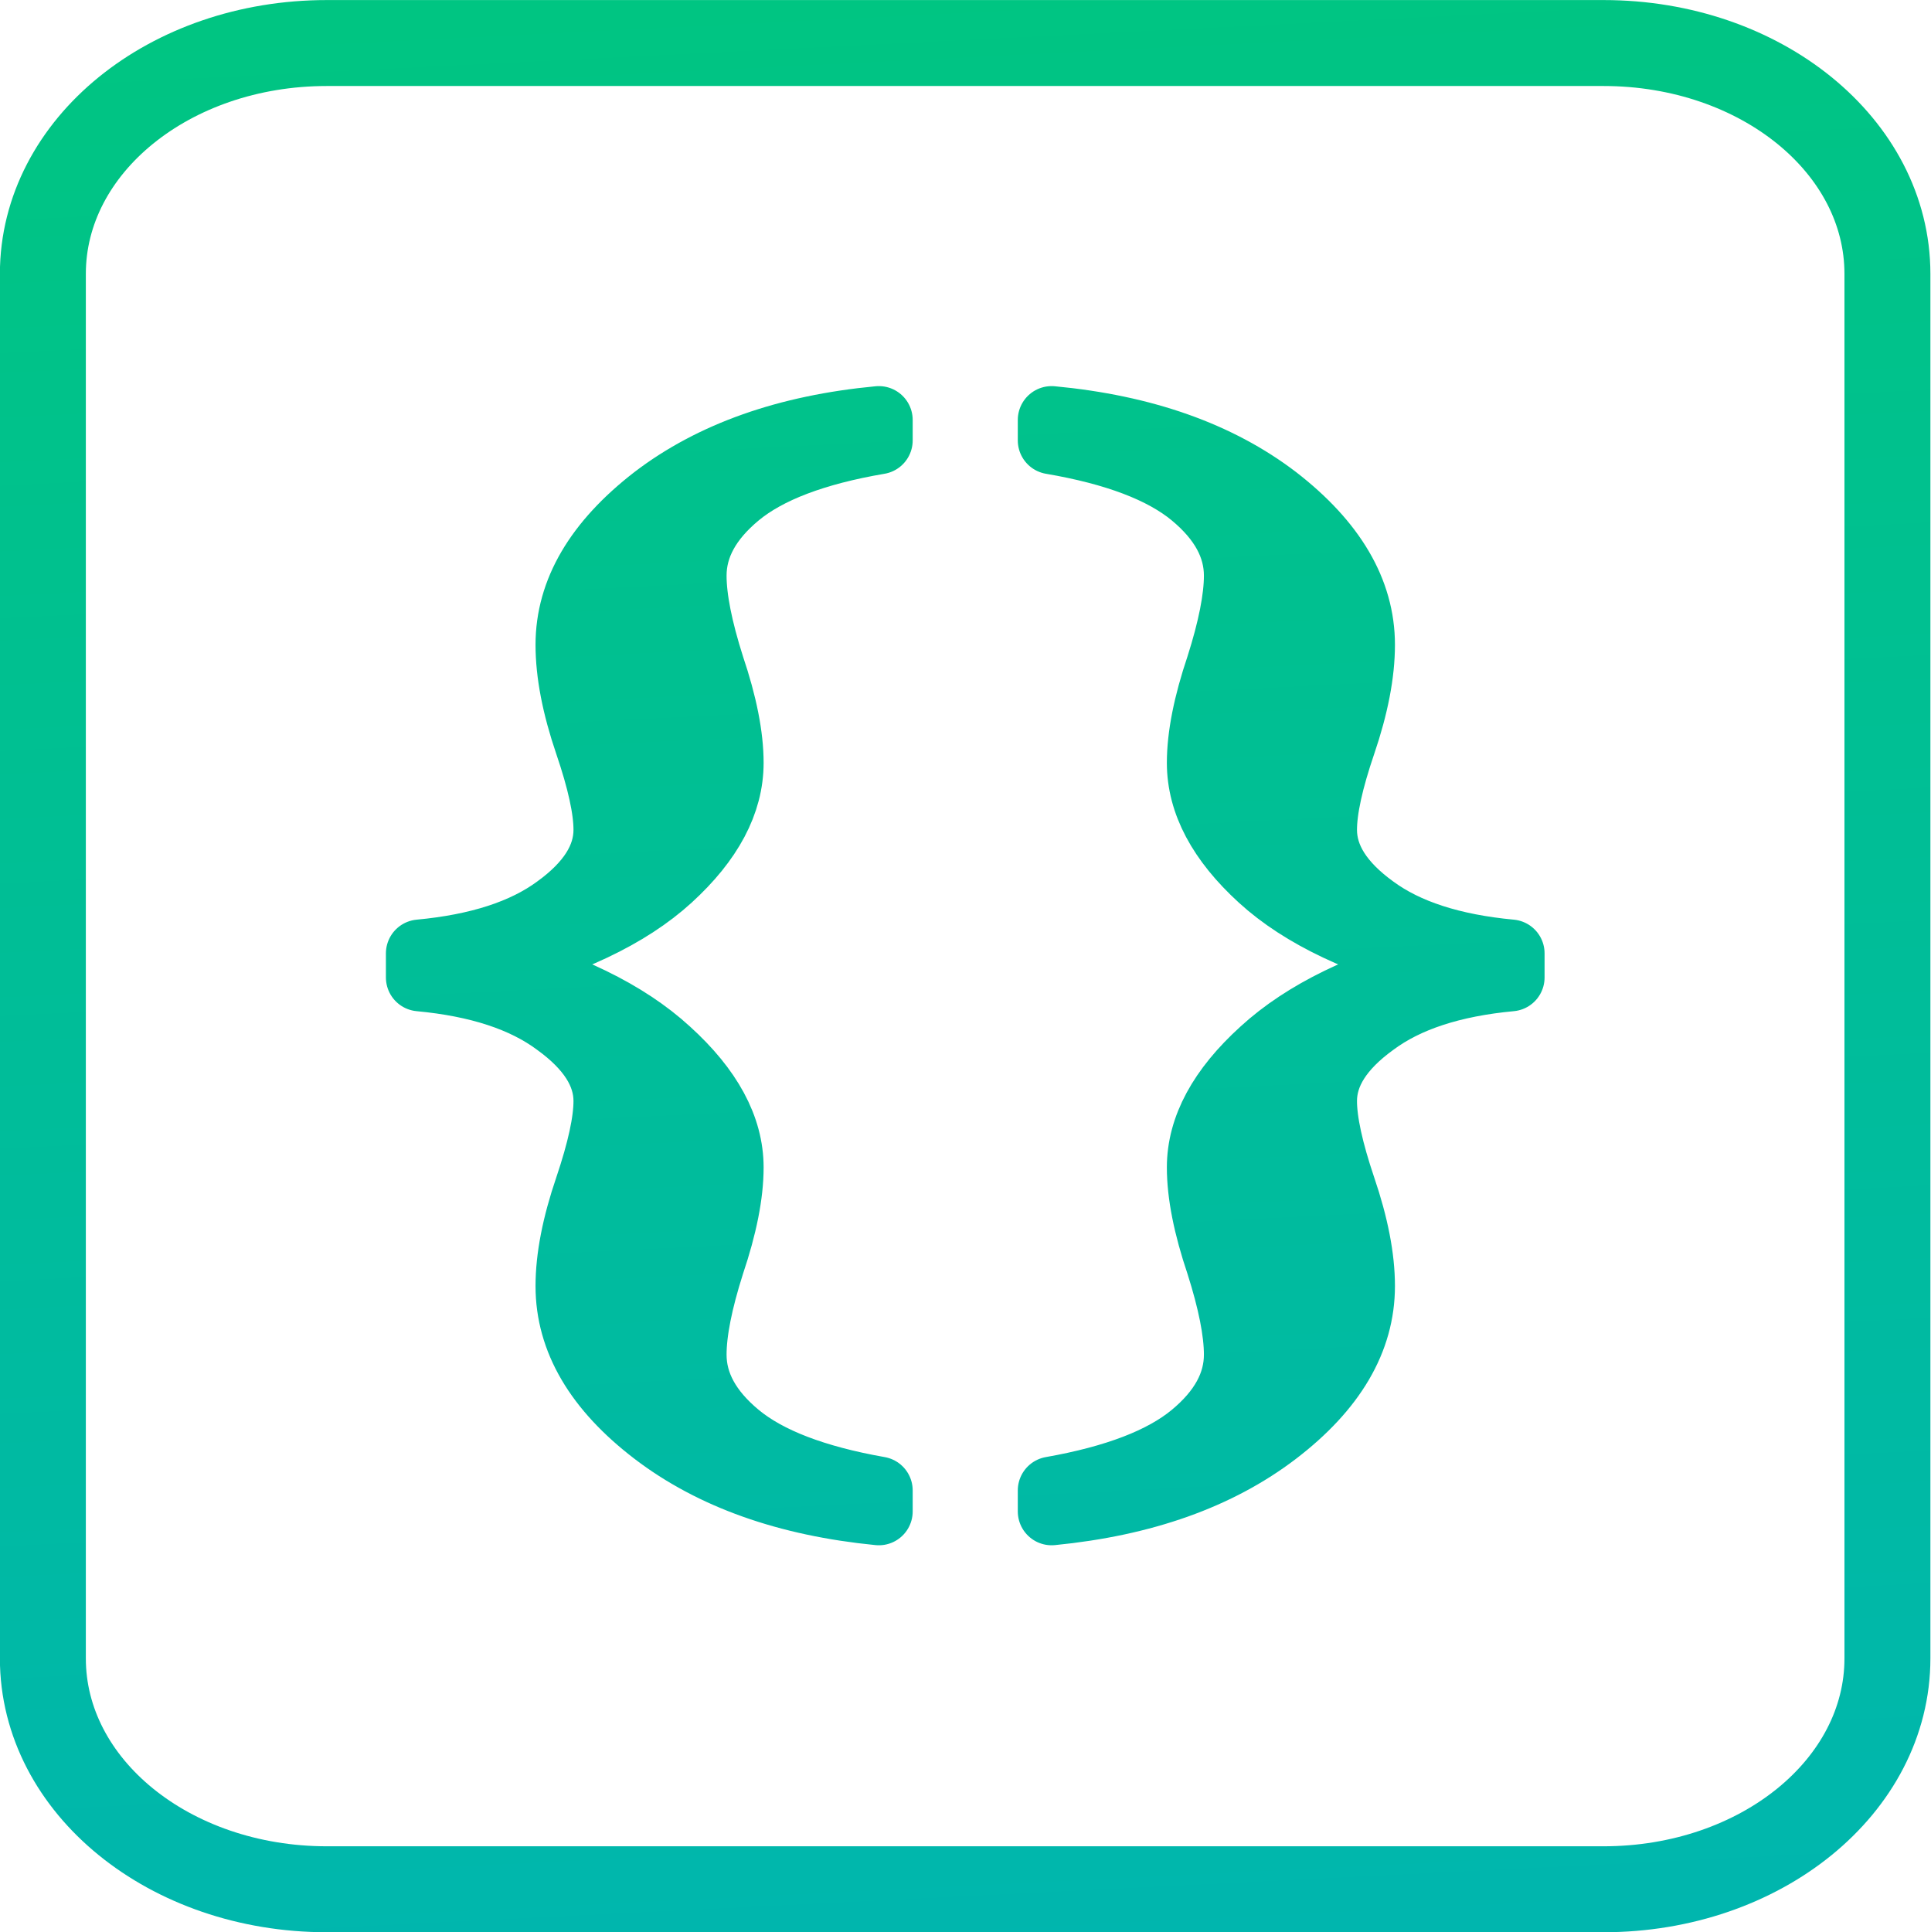
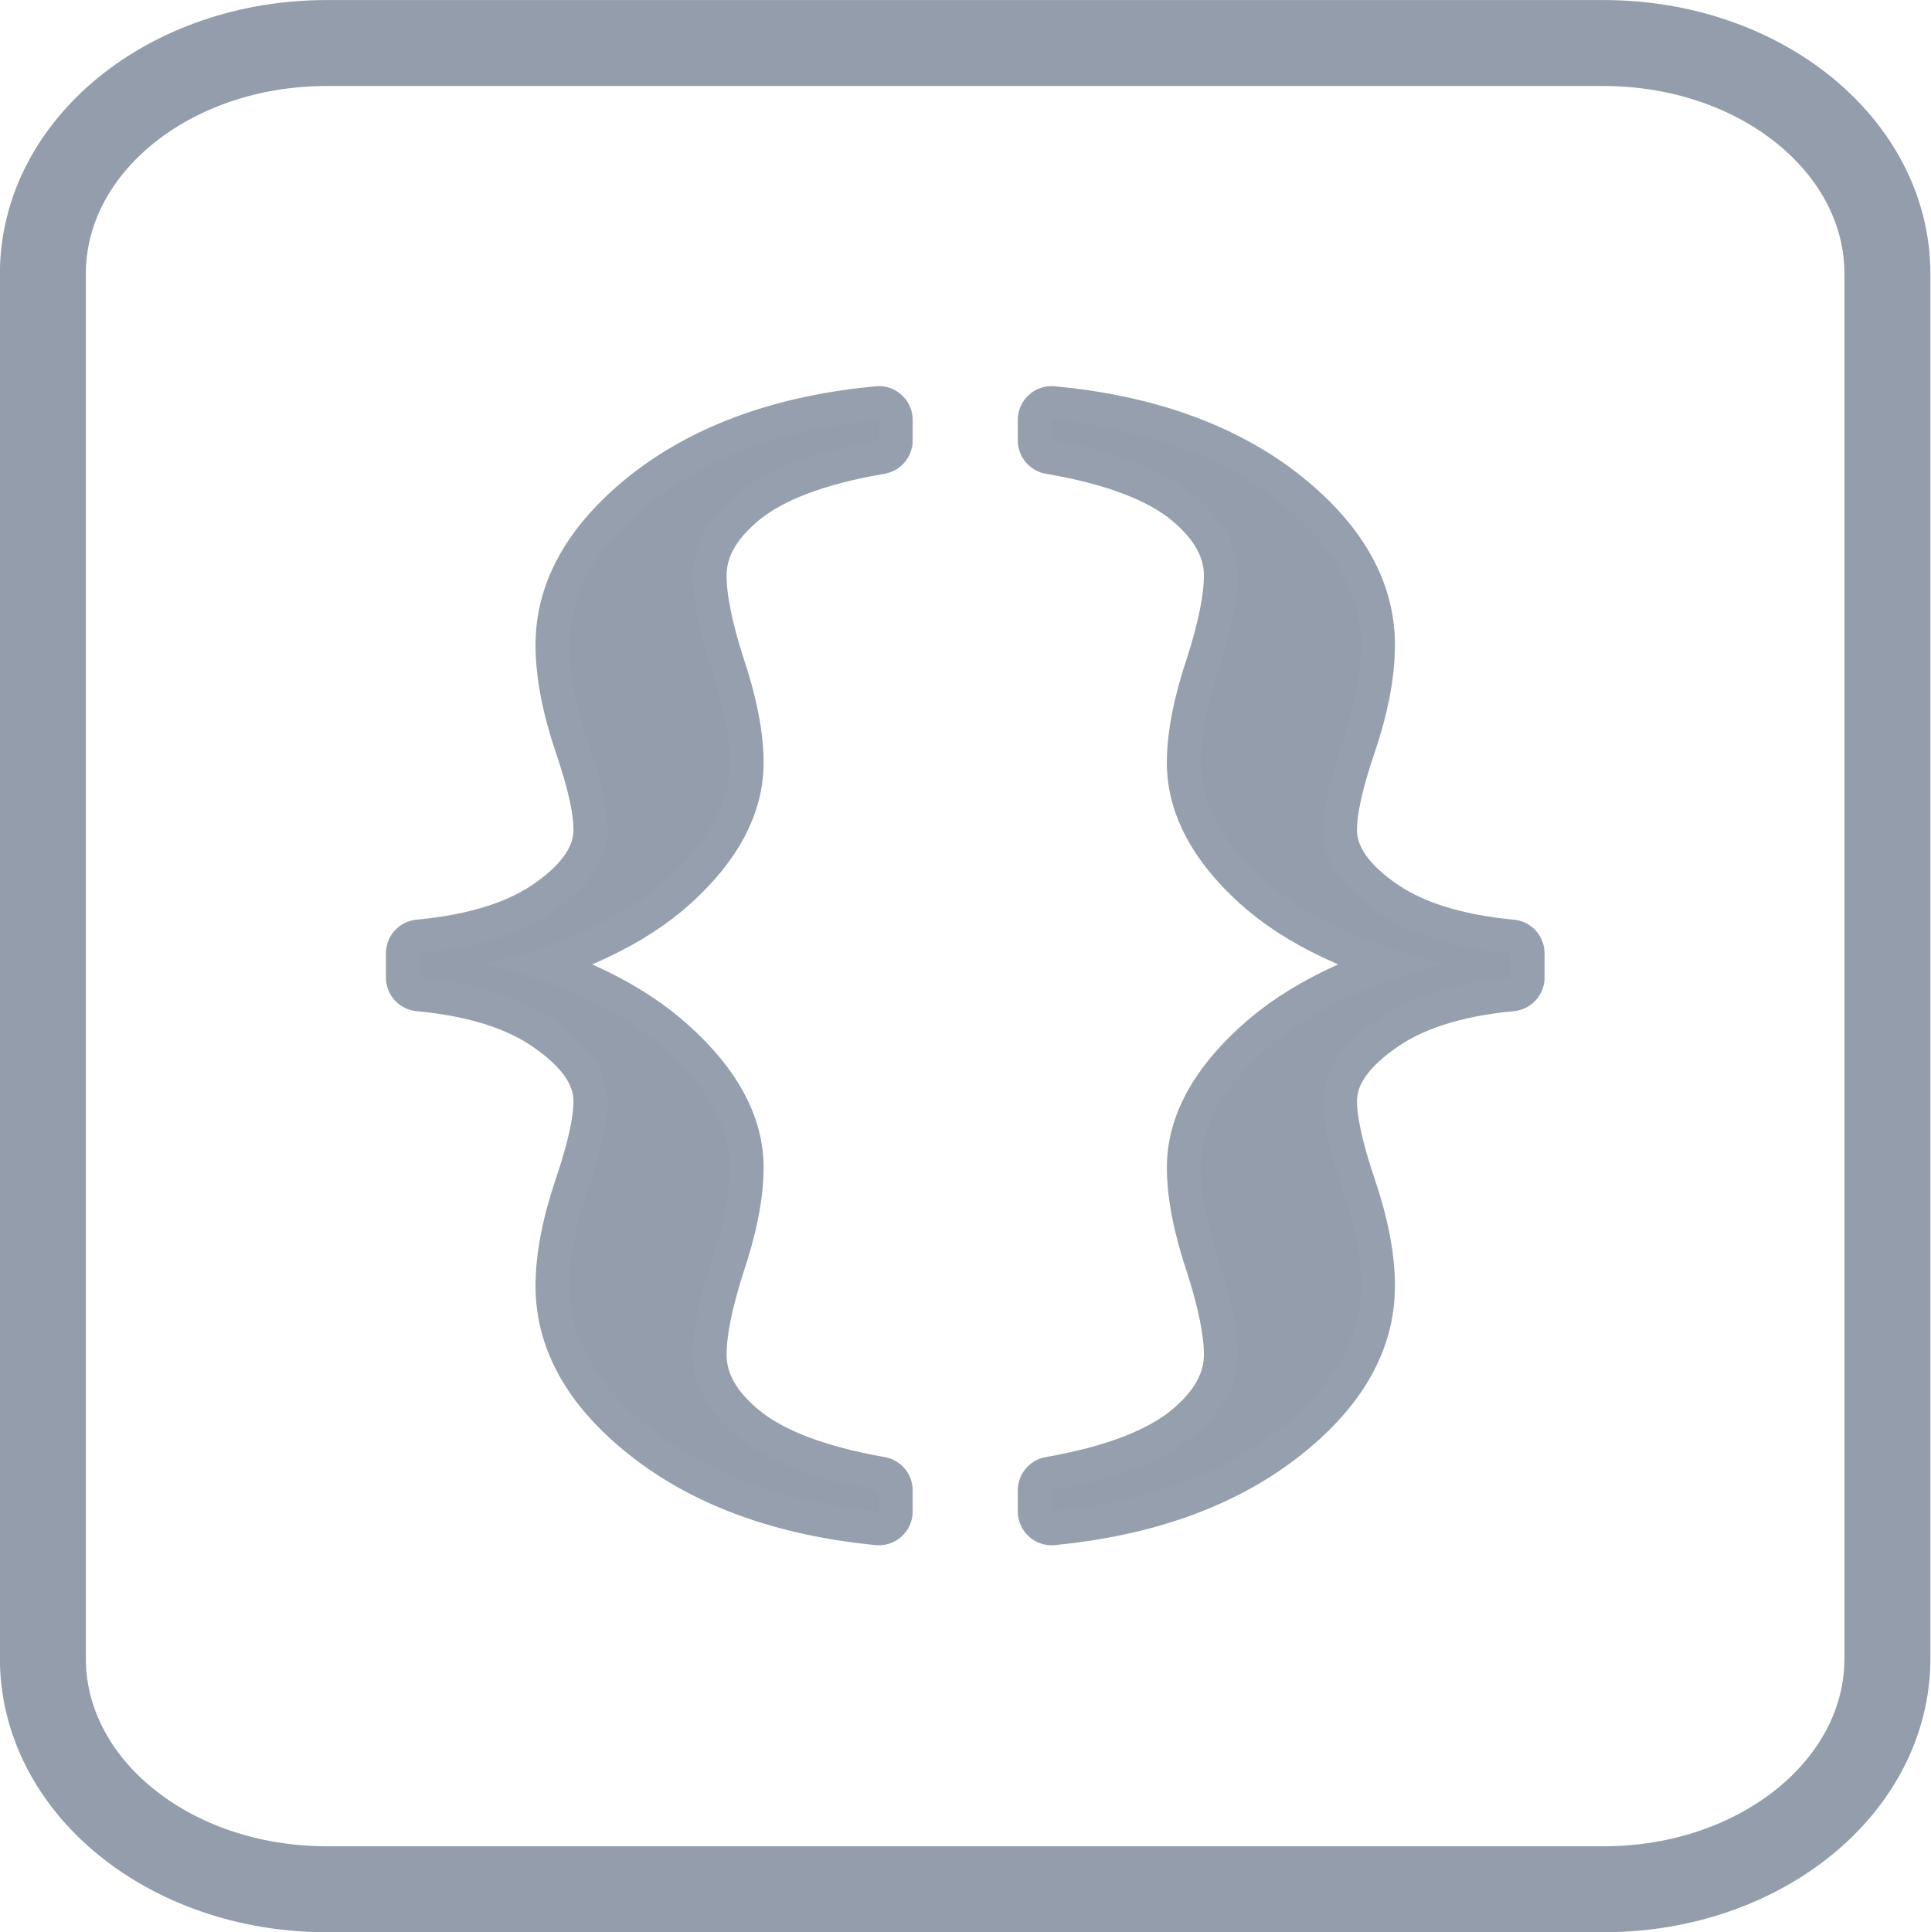
<svg xmlns="http://www.w3.org/2000/svg" xmlns:xlink="http://www.w3.org/1999/xlink" width="10.58mm" height="10.587mm" viewBox="0 0 10.58 10.587" version="1.1" id="svg5285">
  <defs id="defs5279">
    <linearGradient gradientTransform="translate(-15.72276,-83.95894)" xlink:href="#linearGradient937" id="linearGradient831" x1="-78.088" y1="273.348" x2="-78.154" y2="247.684" gradientUnits="userSpaceOnUse" />
    <linearGradient id="linearGradient937">
      <stop id="stop933" offset="0" style="stop-color:#00aec6;stop-opacity:1" />
      <stop id="stop935" offset="1" style="stop-color:#00d358;stop-opacity:1" />
    </linearGradient>
-     <linearGradient xlink:href="#linearGradient937" id="linearGradient839" x1="-65.737" y1="162.833" x2="-67.073" y2="135.973" gradientUnits="userSpaceOnUse" />
-     <linearGradient xlink:href="#linearGradient937" id="linearGradient841" x1="-65.551" y1="162.648" x2="-66.888" y2="135.787" gradientUnits="userSpaceOnUse" />
-     <linearGradient xlink:href="#linearGradient937" id="linearGradient867" gradientUnits="userSpaceOnUse" x1="-65.737" y1="162.833" x2="-67.073" y2="135.973" />
  </defs>
  <g id="layer1" transform="translate(71.89896,-146.1142)">
-     <path d="m -70.108,146.35 h 6.997 c 0.862,0 1.556,0.564 1.556,1.265 v 7.587 c 0,0.701 -0.694,1.265 -1.556,1.265 h -6.997 c -0.862,0 -1.556,-0.564 -1.556,-1.265 v -7.587 c 0,-0.701 0.694,-1.265 1.556,-1.265 z" style="opacity:1;fill:none;fill-opacity:1;stroke:url(#linearGradient841);stroke-width:0.471;stroke-linecap:round;stroke-linejoin:miter;stroke-miterlimit:4;stroke-dasharray:none;stroke-dashoffset:0;stroke-opacity:1;paint-order:fill markers stroke" id="path1887" />
-     <g id="g1141" transform="translate(0.1854995,-0.1855)" style="fill-opacity:1.0;stroke:url(#linearGradient839);fill:url(#linearGradient867)">
-       <path d="m -67.268,154.47 v 0.112 q -0.753,-0.074 -1.227,-0.436 -0.469,-0.359 -0.469,-0.799 0,-0.231 0.104,-0.536 0.104,-0.308 0.104,-0.478 0,-0.231 -0.275,-0.43 -0.271,-0.202 -0.753,-0.247 v -0.132 q 0.483,-0.045 0.753,-0.244 0.275,-0.199 0.275,-0.433 0,-0.17 -0.104,-0.475 -0.104,-0.305 -0.104,-0.539 0,-0.436 0.469,-0.799 0.474,-0.362 1.227,-0.433 v 0.112 q -0.528,0.09 -0.776,0.295 -0.244,0.202 -0.244,0.446 0,0.189 0.099,0.5 0.104,0.308 0.104,0.526 0,0.324 -0.334,0.629 -0.334,0.305 -0.997,0.472 0.649,0.17 0.988,0.481 0.343,0.311 0.343,0.635 0,0.218 -0.104,0.526 -0.099,0.311 -0.099,0.5 0,0.244 0.244,0.446 0.248,0.205 0.776,0.298 z" style="font-style:normal;font-variant:normal;font-weight:normal;font-stretch:normal;font-size:40px;line-height:1.25;font-family:'Times New Roman';-inkscape-font-specification:'Times New Roman, ';letter-spacing:0px;word-spacing:0px;fill:url(#linearGradient867);fill-opacity:1.0;stroke:url(#linearGradient839);stroke-width:0.371;stroke-linecap:butt;stroke-linejoin:round;stroke-miterlimit:4;stroke-dasharray:none;stroke-opacity:1" id="path1001" />
-       <path id="path966" style="font-style:normal;font-variant:normal;font-weight:normal;font-stretch:normal;font-size:40px;line-height:1.25;font-family:'Times New Roman';-inkscape-font-specification:'Times New Roman, ';letter-spacing:0px;word-spacing:0px;fill:url(#linearGradient867);fill-opacity:1.0;stroke:url(#linearGradient839);stroke-width:0.371;stroke-linecap:butt;stroke-linejoin:round;stroke-miterlimit:4;stroke-dasharray:none;stroke-opacity:1" d="m -66.321,154.47 v 0.112 q 0.753,-0.074 1.227,-0.436 0.469,-0.359 0.469,-0.799 0,-0.231 -0.104,-0.536 -0.104,-0.308 -0.104,-0.478 0,-0.231 0.275,-0.43 0.271,-0.202 0.753,-0.247 v -0.132 q -0.483,-0.045 -0.753,-0.244 -0.275,-0.199 -0.275,-0.433 0,-0.17 0.104,-0.475 0.104,-0.305 0.104,-0.539 0,-0.436 -0.469,-0.799 -0.474,-0.362 -1.227,-0.433 v 0.112 q 0.528,0.09 0.776,0.295 0.244,0.202 0.244,0.446 0,0.189 -0.099,0.5 -0.104,0.308 -0.104,0.526 0,0.324 0.334,0.629 0.334,0.305 0.997,0.472 -0.649,0.17 -0.988,0.481 -0.343,0.311 -0.343,0.635 0,0.218 0.104,0.526 0.099,0.311 0.099,0.5 0,0.244 -0.244,0.446 -0.248,0.205 -0.776,0.298 z" />
+     <path d="m -70.108,146.35 h 6.997 c 0.862,0 1.556,0.564 1.556,1.265 v 7.587 c 0,0.701 -0.694,1.265 -1.556,1.265 h -6.997 c -0.862,0 -1.556,-0.564 -1.556,-1.265 v -7.587 c 0,-0.701 0.694,-1.265 1.556,-1.265 z" style="opacity:1;fill:none;fill-opacity:1;stroke:#939dac;stroke-width:0.471;stroke-linecap:round;stroke-linejoin:miter;stroke-miterlimit:4;stroke-dasharray:none;stroke-dashoffset:0;stroke-opacity:1;paint-order:fill markers stroke" id="path1887" />
+     <g id="g1141" transform="translate(0.1854995,-0.1855)" style="fill-opacity:1;stroke:#939dac;fill:#939dac;stroke-opacity:0.976">
+       <path d="m -67.268,154.47 v 0.112 q -0.753,-0.074 -1.227,-0.436 -0.469,-0.359 -0.469,-0.799 0,-0.231 0.104,-0.536 0.104,-0.308 0.104,-0.478 0,-0.231 -0.275,-0.43 -0.271,-0.202 -0.753,-0.247 v -0.132 q 0.483,-0.045 0.753,-0.244 0.275,-0.199 0.275,-0.433 0,-0.17 -0.104,-0.475 -0.104,-0.305 -0.104,-0.539 0,-0.436 0.469,-0.799 0.474,-0.362 1.227,-0.433 v 0.112 q -0.528,0.09 -0.776,0.295 -0.244,0.202 -0.244,0.446 0,0.189 0.099,0.5 0.104,0.308 0.104,0.526 0,0.324 -0.334,0.629 -0.334,0.305 -0.997,0.472 0.649,0.17 0.988,0.481 0.343,0.311 0.343,0.635 0,0.218 -0.104,0.526 -0.099,0.311 -0.099,0.5 0,0.244 0.244,0.446 0.248,0.205 0.776,0.298 z" style="font-style:normal;font-variant:normal;font-weight:normal;font-stretch:normal;font-size:40px;line-height:1.25;font-family:'Times New Roman';-inkscape-font-specification:'Times New Roman, ';letter-spacing:0px;word-spacing:0px;fill:#939dac;fill-opacity:1;stroke:#939dac;stroke-width:0.371;stroke-linecap:butt;stroke-linejoin:round;stroke-miterlimit:4;stroke-dasharray:none;stroke-opacity:0.976" id="path1001" />
+       <path id="path966" style="font-style:normal;font-variant:normal;font-weight:normal;font-stretch:normal;font-size:40px;line-height:1.25;font-family:'Times New Roman';-inkscape-font-specification:'Times New Roman, ';letter-spacing:0px;word-spacing:0px;fill:#939dac;fill-opacity:1;stroke:#939dac;stroke-width:0.371;stroke-linecap:butt;stroke-linejoin:round;stroke-miterlimit:4;stroke-dasharray:none;stroke-opacity:0.976" d="m -66.321,154.47 v 0.112 q 0.753,-0.074 1.227,-0.436 0.469,-0.359 0.469,-0.799 0,-0.231 -0.104,-0.536 -0.104,-0.308 -0.104,-0.478 0,-0.231 0.275,-0.43 0.271,-0.202 0.753,-0.247 v -0.132 q -0.483,-0.045 -0.753,-0.244 -0.275,-0.199 -0.275,-0.433 0,-0.17 0.104,-0.475 0.104,-0.305 0.104,-0.539 0,-0.436 -0.469,-0.799 -0.474,-0.362 -1.227,-0.433 v 0.112 q 0.528,0.09 0.776,0.295 0.244,0.202 0.244,0.446 0,0.189 -0.099,0.5 -0.104,0.308 -0.104,0.526 0,0.324 0.334,0.629 0.334,0.305 0.997,0.472 -0.649,0.17 -0.988,0.481 -0.343,0.311 -0.343,0.635 0,0.218 0.104,0.526 0.099,0.311 0.099,0.5 0,0.244 -0.244,0.446 -0.248,0.205 -0.776,0.298 z" />
    </g>
    <path d="m -96.914,172.625 h 7 c 0.862,0 1.556,0.564 1.556,1.264 v 7.584 c 0,0.7 -0.694,1.264 -1.556,1.264 h -7 c -0.862,0 -1.556,-0.564 -1.556,-1.264 v -7.584 c 0,-0.7 0.694,-1.264 1.556,-1.264 z" style="opacity:1;fill:none;fill-opacity:1;stroke:url(#linearGradient831);stroke-width:0.471;stroke-linecap:round;stroke-linejoin:miter;stroke-miterlimit:4;stroke-dasharray:none;stroke-dashoffset:0;stroke-opacity:1;paint-order:fill markers stroke" id="path1887-8" />
  </g>
</svg>
